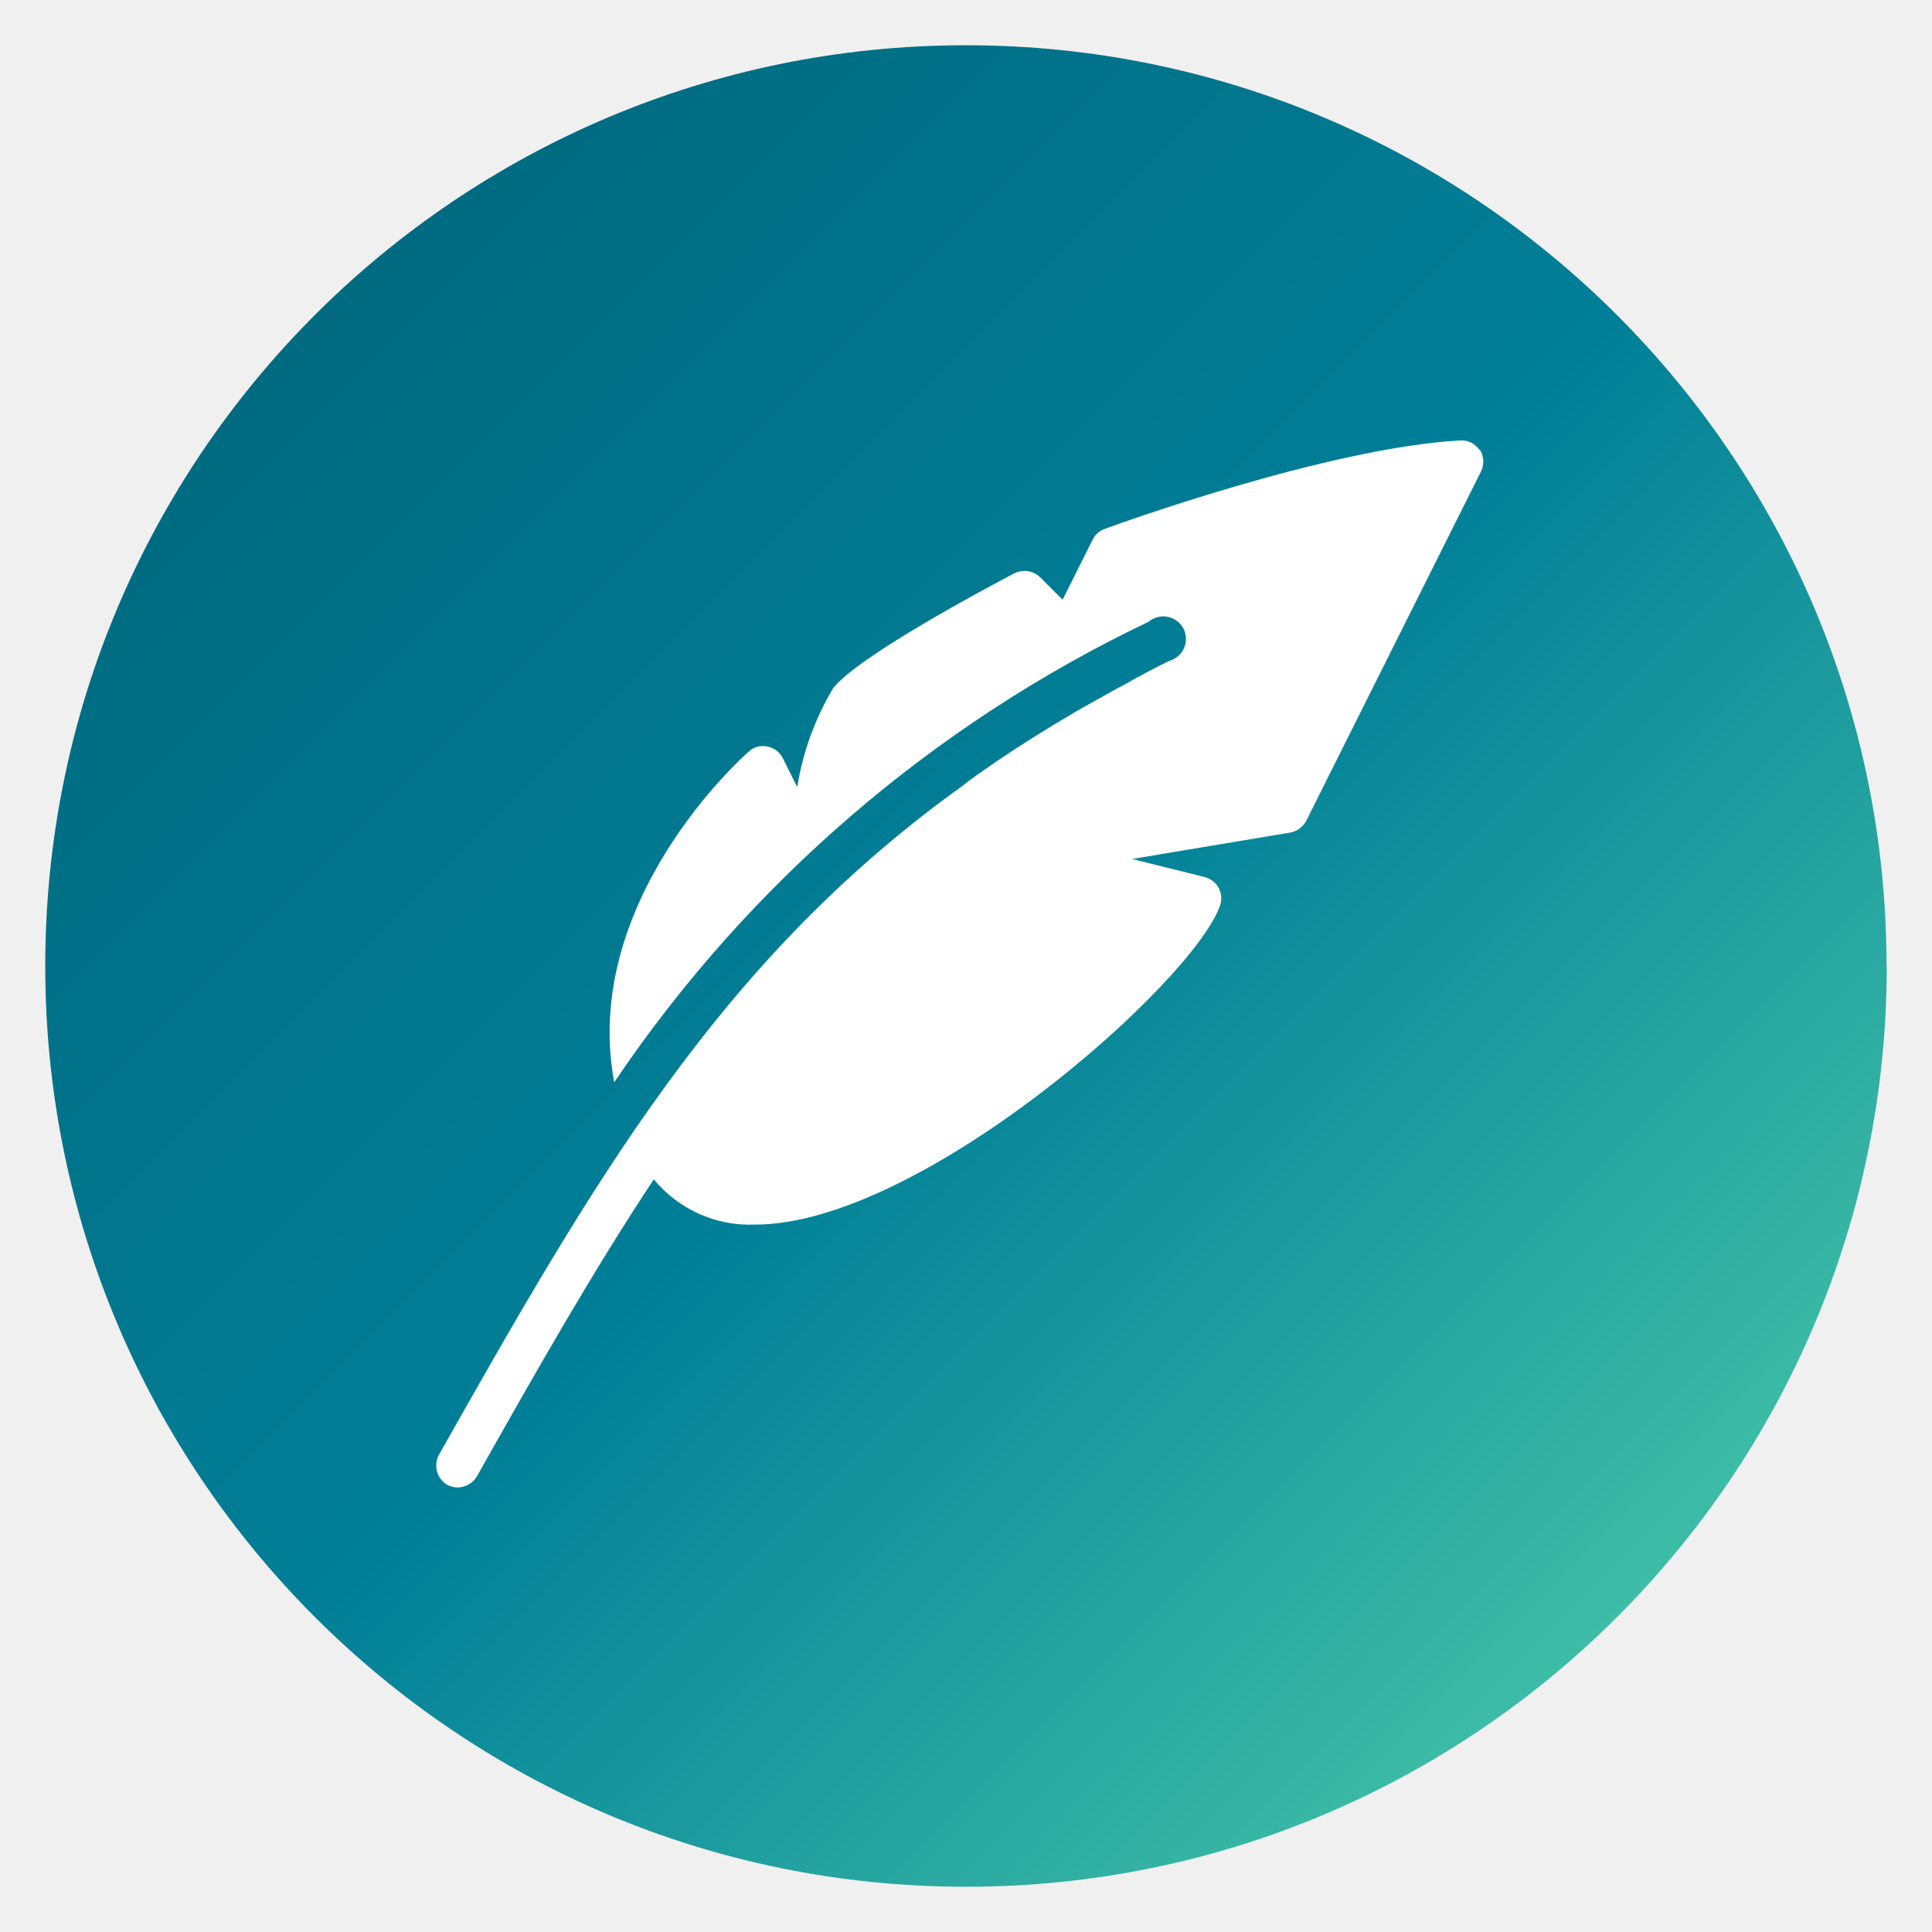
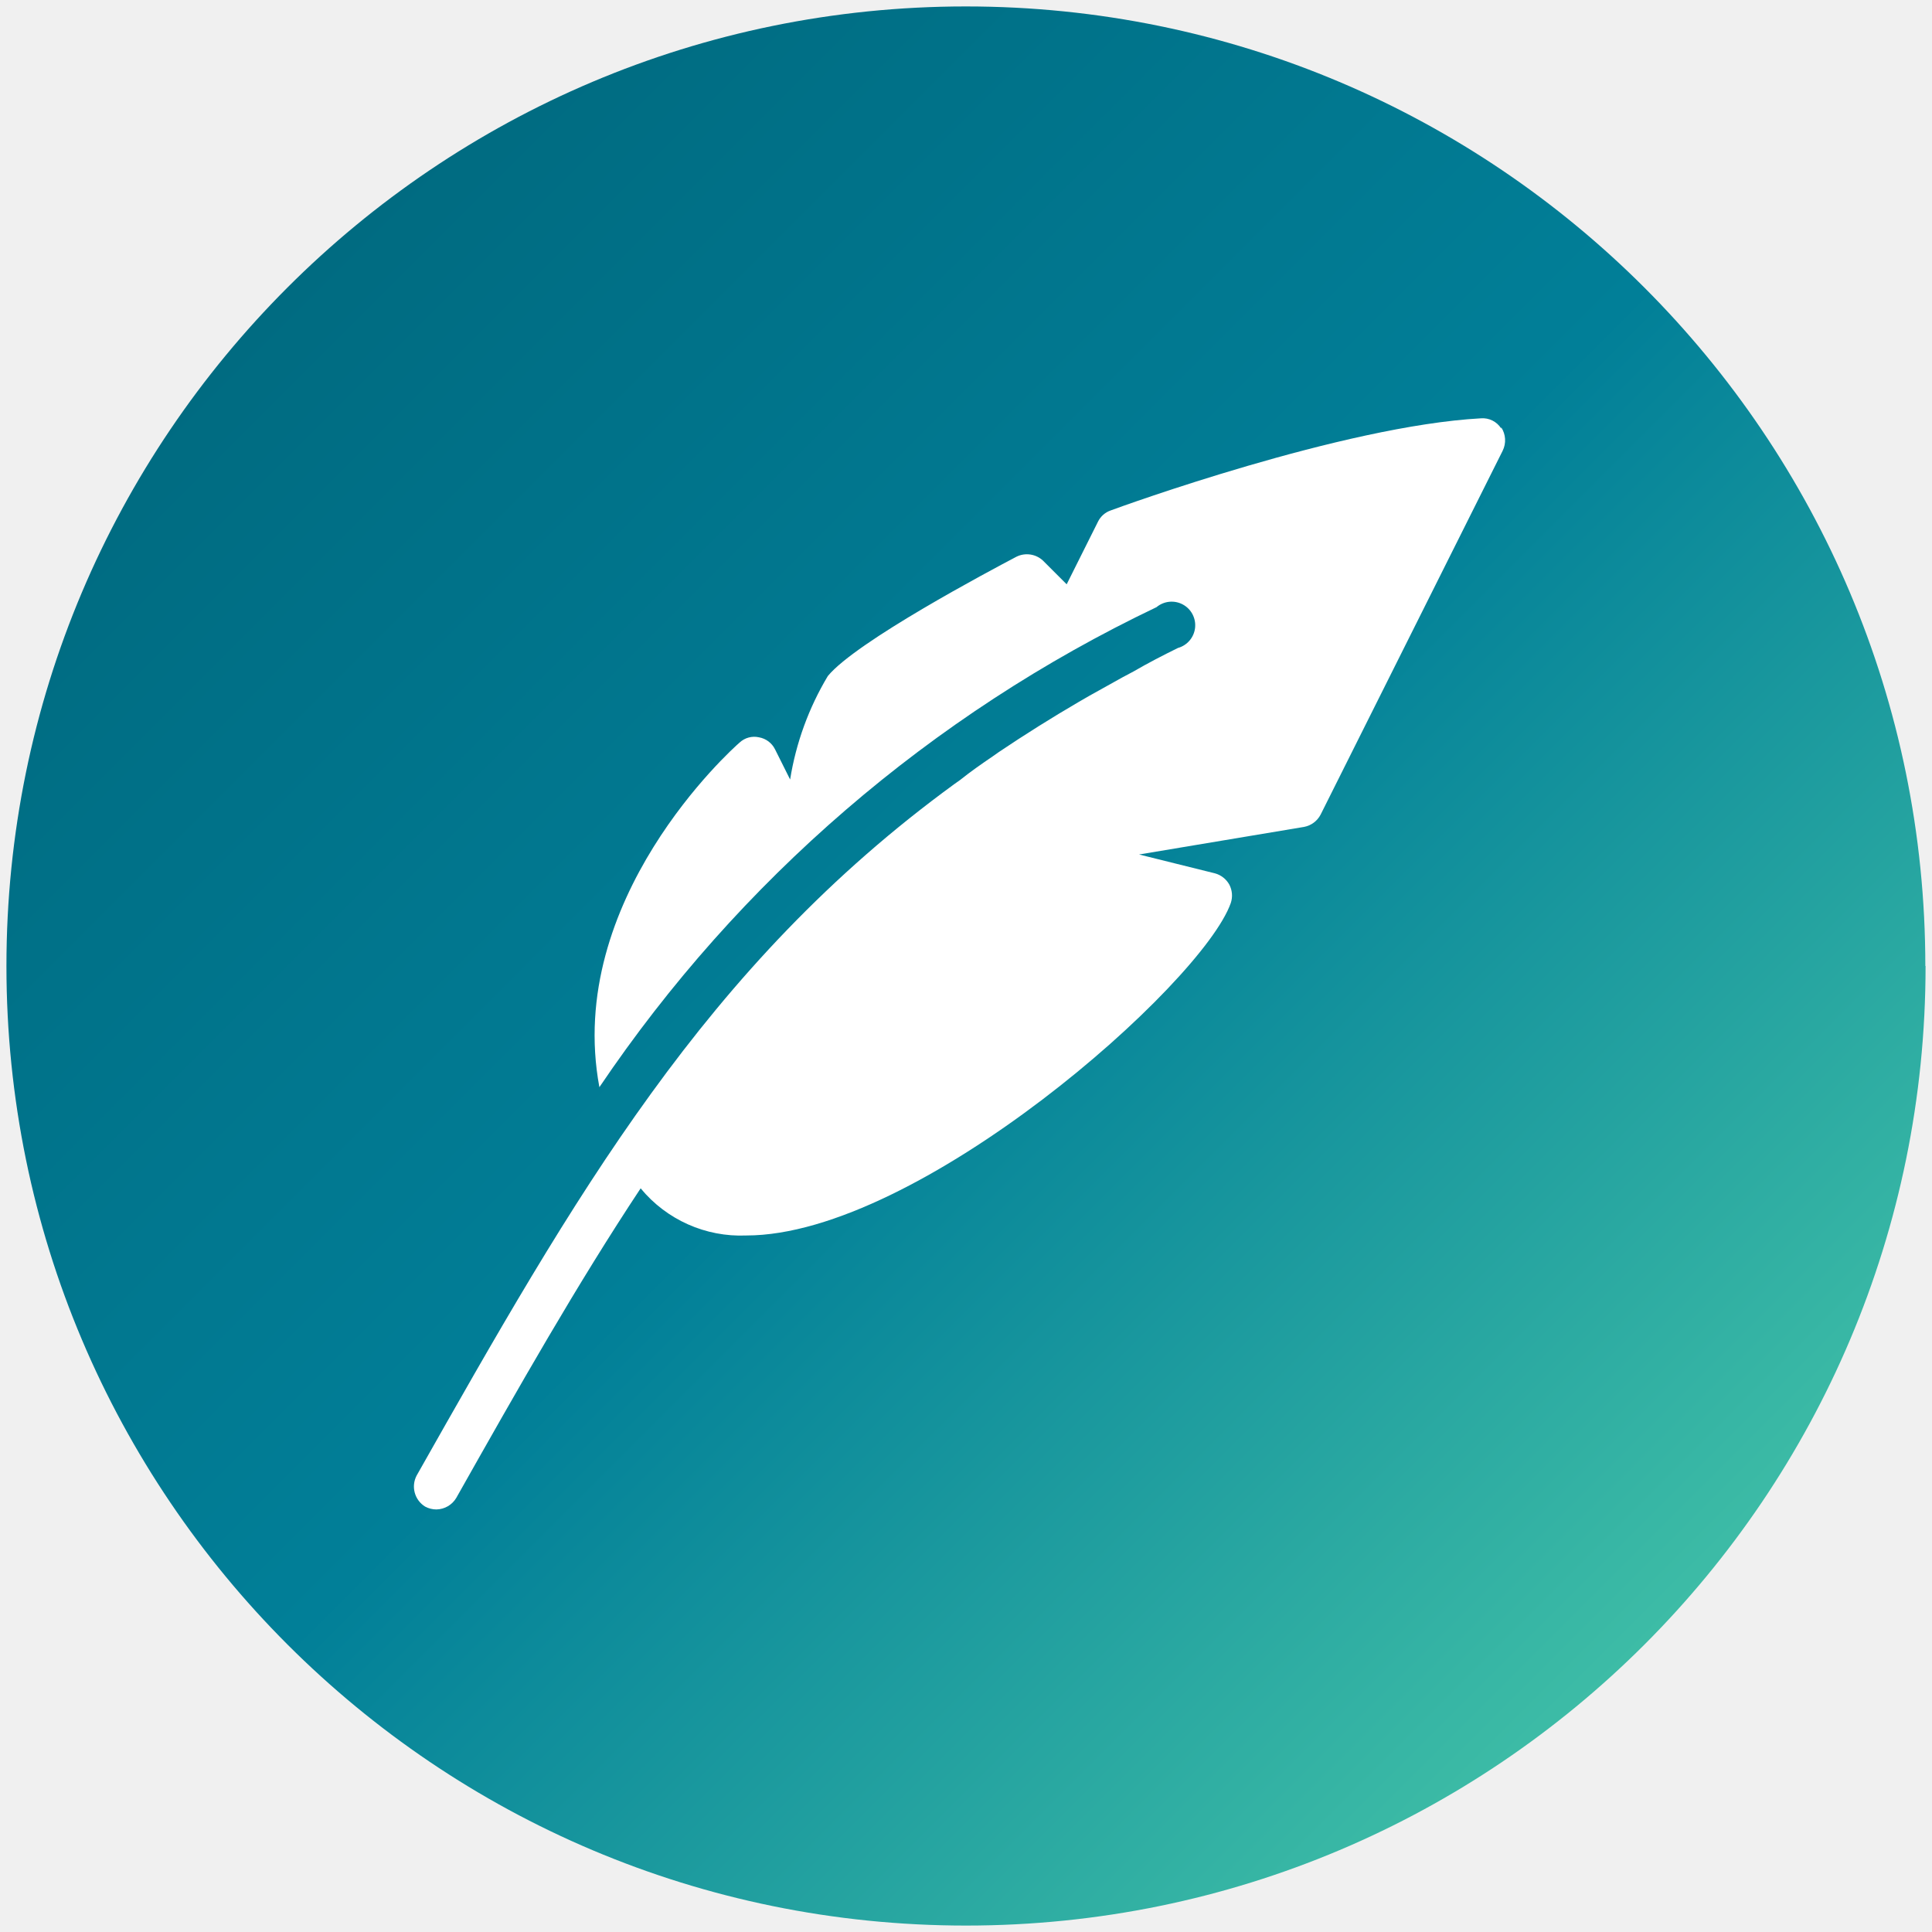
- <svg xmlns="http://www.w3.org/2000/svg" width="85.4" height="85.4">
+ <svg xmlns="http://www.w3.org/2000/svg" viewBox="0 0 600 600">
  <defs>
    <linearGradient id="a" x1="69.79" x2="12.23" y1="69.69" y2="12.13" gradientTransform="translate(1.69 1.79)" gradientUnits="userSpaceOnUse">
      <stop stop-color="#3dbca6" offset="0" />
      <stop stop-color="#017f98" offset=".5" />
      <stop stop-color="#006b81" offset="1" />
    </linearGradient>
  </defs>
-   <path d="M83.4 42.7A40.7 40.7 0 1 1 42.69 2a40.7 40.7 0 0 1 40.7 40.7" fill="url(#a)" />
-   <path d="M65.4 19.9a.93.93 0 0 0-.86-.43c-5.85.32-15.31 3.76-15.71 3.91a.94.94 0 0 0-.53.47l-1.33 2.66-1-1a1 1 0 0 0-1.13-.17c-1.12.59-6.8 3.6-8 5.06a12.33 12.33 0 0 0-1.6 4.39l-.64-1.28a.94.94 0 0 0-.68-.51.91.91 0 0 0-.82.22c-.34.29-7.43 6.67-5.95 14.62a59.28 59.28 0 0 1 23.63-20.36 1 1 0 1 1 .91 1.73c-.65.32-1.27.64-1.89 1l-.47.25-1.4.78-.45.26c-1.18.69-2.31 1.4-3.38 2.12l-.27.19c-.47.32-.93.64-1.38 1l-.24.17C31.63 42.69 26.07 52.52 19.4 64.31a1 1 0 0 0 .36 1.32 1 1 0 0 0 .48.12 1 1 0 0 0 .84-.49c2.65-4.7 5.13-9.07 7.82-13.13a5.5 5.5 0 0 0 4.48 2c7.3 0 19.34-10.67 20.55-14.1a1 1 0 0 0-.06-.78 1 1 0 0 0-.61-.48l-3.22-.8 7-1.17a1 1 0 0 0 .7-.52l7.72-15.43a1 1 0 0 0-.06-1" fill="#fff" />
+   <path d="M83.4 42.7A40.7 40.7 0 1 1 42.69 2a40.7 40.7 0 0 1 40.7 40.7" fill="url(#a)" transform="translate(-12.644 -12.644) scale(7.3219)" />
+   <path d="M466.208 133.062a6.81 6.81 0 0 0-6.297-3.149c-42.833 2.343-112.098 27.53-115.027 28.629a6.883 6.883 0 0 0-3.88 3.441l-9.738 19.477-7.322-7.322a7.322 7.322 0 0 0-8.274-1.245c-8.2 4.32-49.789 26.359-58.575 37.049a90.279 90.279 0 0 0-11.715 32.143l-4.686-9.372a6.883 6.883 0 0 0-4.98-3.734 6.663 6.663 0 0 0-6.003 1.61c-2.49 2.124-54.402 48.838-43.565 107.047a434.042 434.042 0 0 1 173.016-149.074 7.322 7.322 0 1 1 6.663 12.667c-4.76 2.343-9.299 4.686-13.838 7.322l-3.442 1.83-10.25 5.711-3.295 1.904a463.296 463.296 0 0 0-24.748 15.522l-1.977 1.391c-3.441 2.343-6.81 4.686-10.104 7.322l-1.758 1.245c-77.465 56.452-118.175 128.426-167.012 214.751a7.322 7.322 0 0 0 2.636 9.665 7.322 7.322 0 0 0 3.514.879 7.322 7.322 0 0 0 6.15-3.588c19.404-34.413 37.562-66.41 57.258-96.136a40.27 40.27 0 0 0 32.802 14.643c53.45 0 141.606-78.124 150.465-103.238a7.322 7.322 0 0 0-.44-5.711 7.322 7.322 0 0 0-4.466-3.515l-23.576-5.857 51.253-8.567a7.322 7.322 0 0 0 5.126-3.807l56.525-112.977a7.322 7.322 0 0 0-.44-7.322" fill="#fff" />
</svg>
